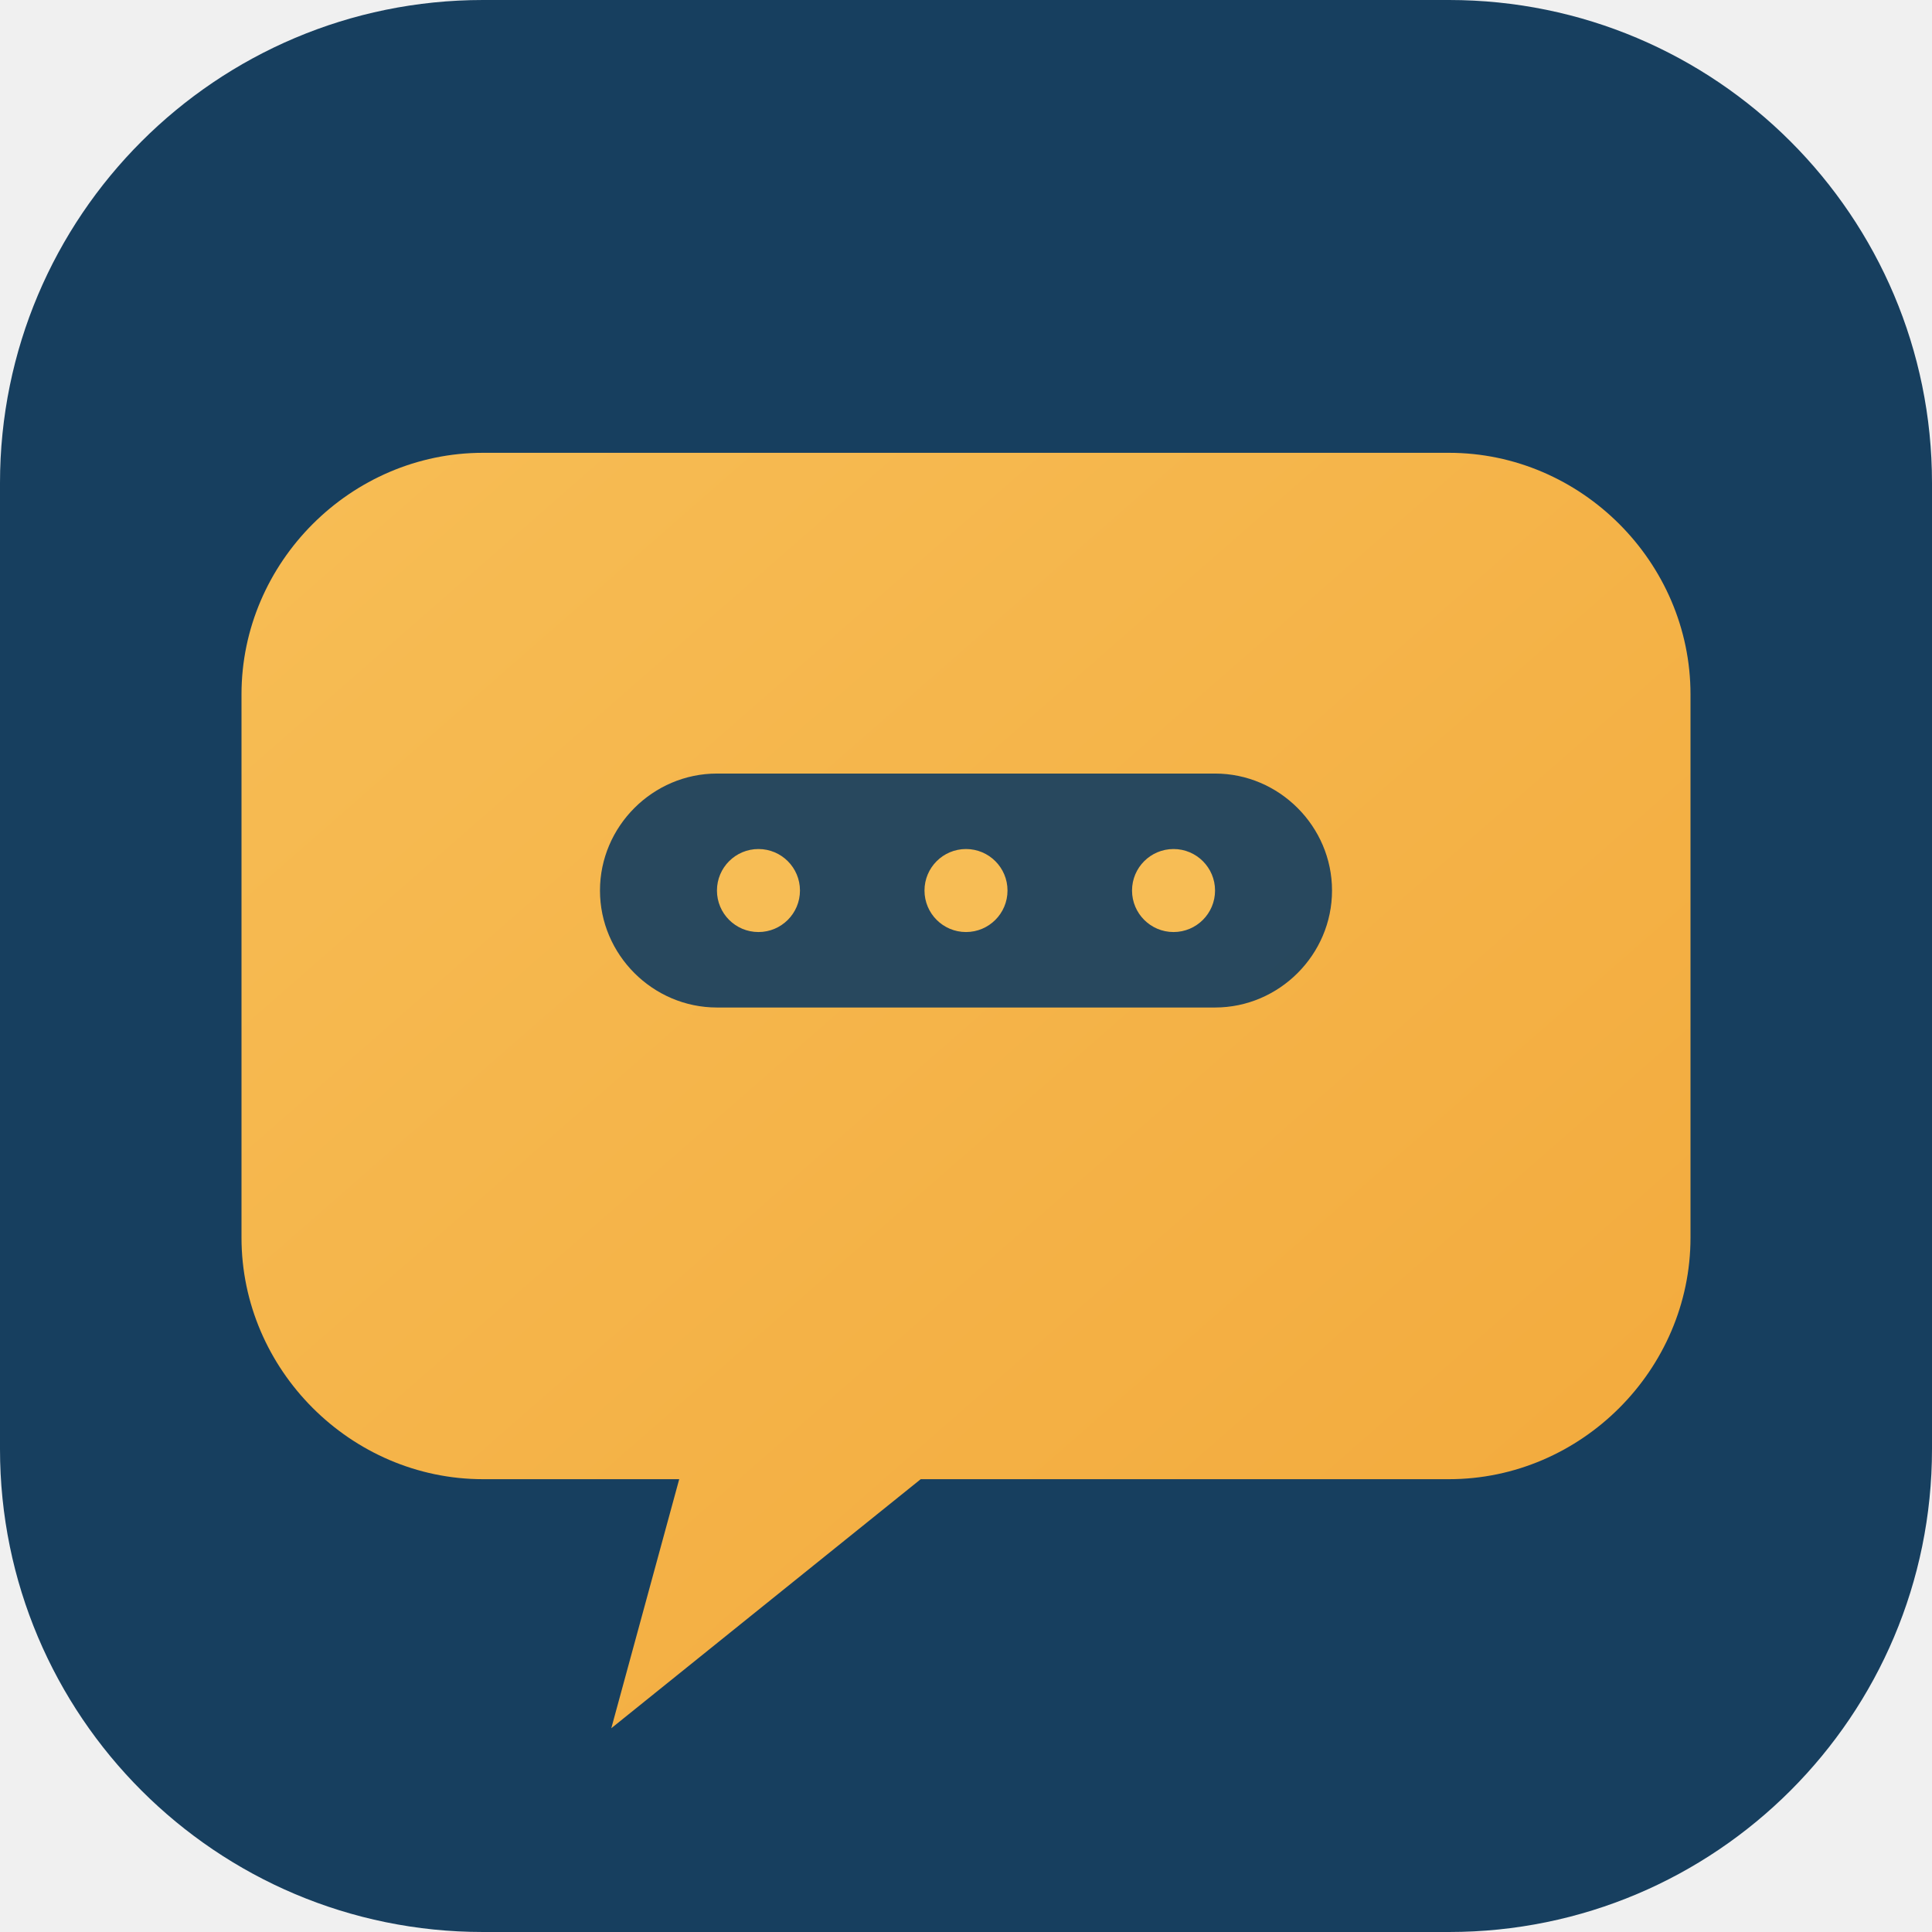
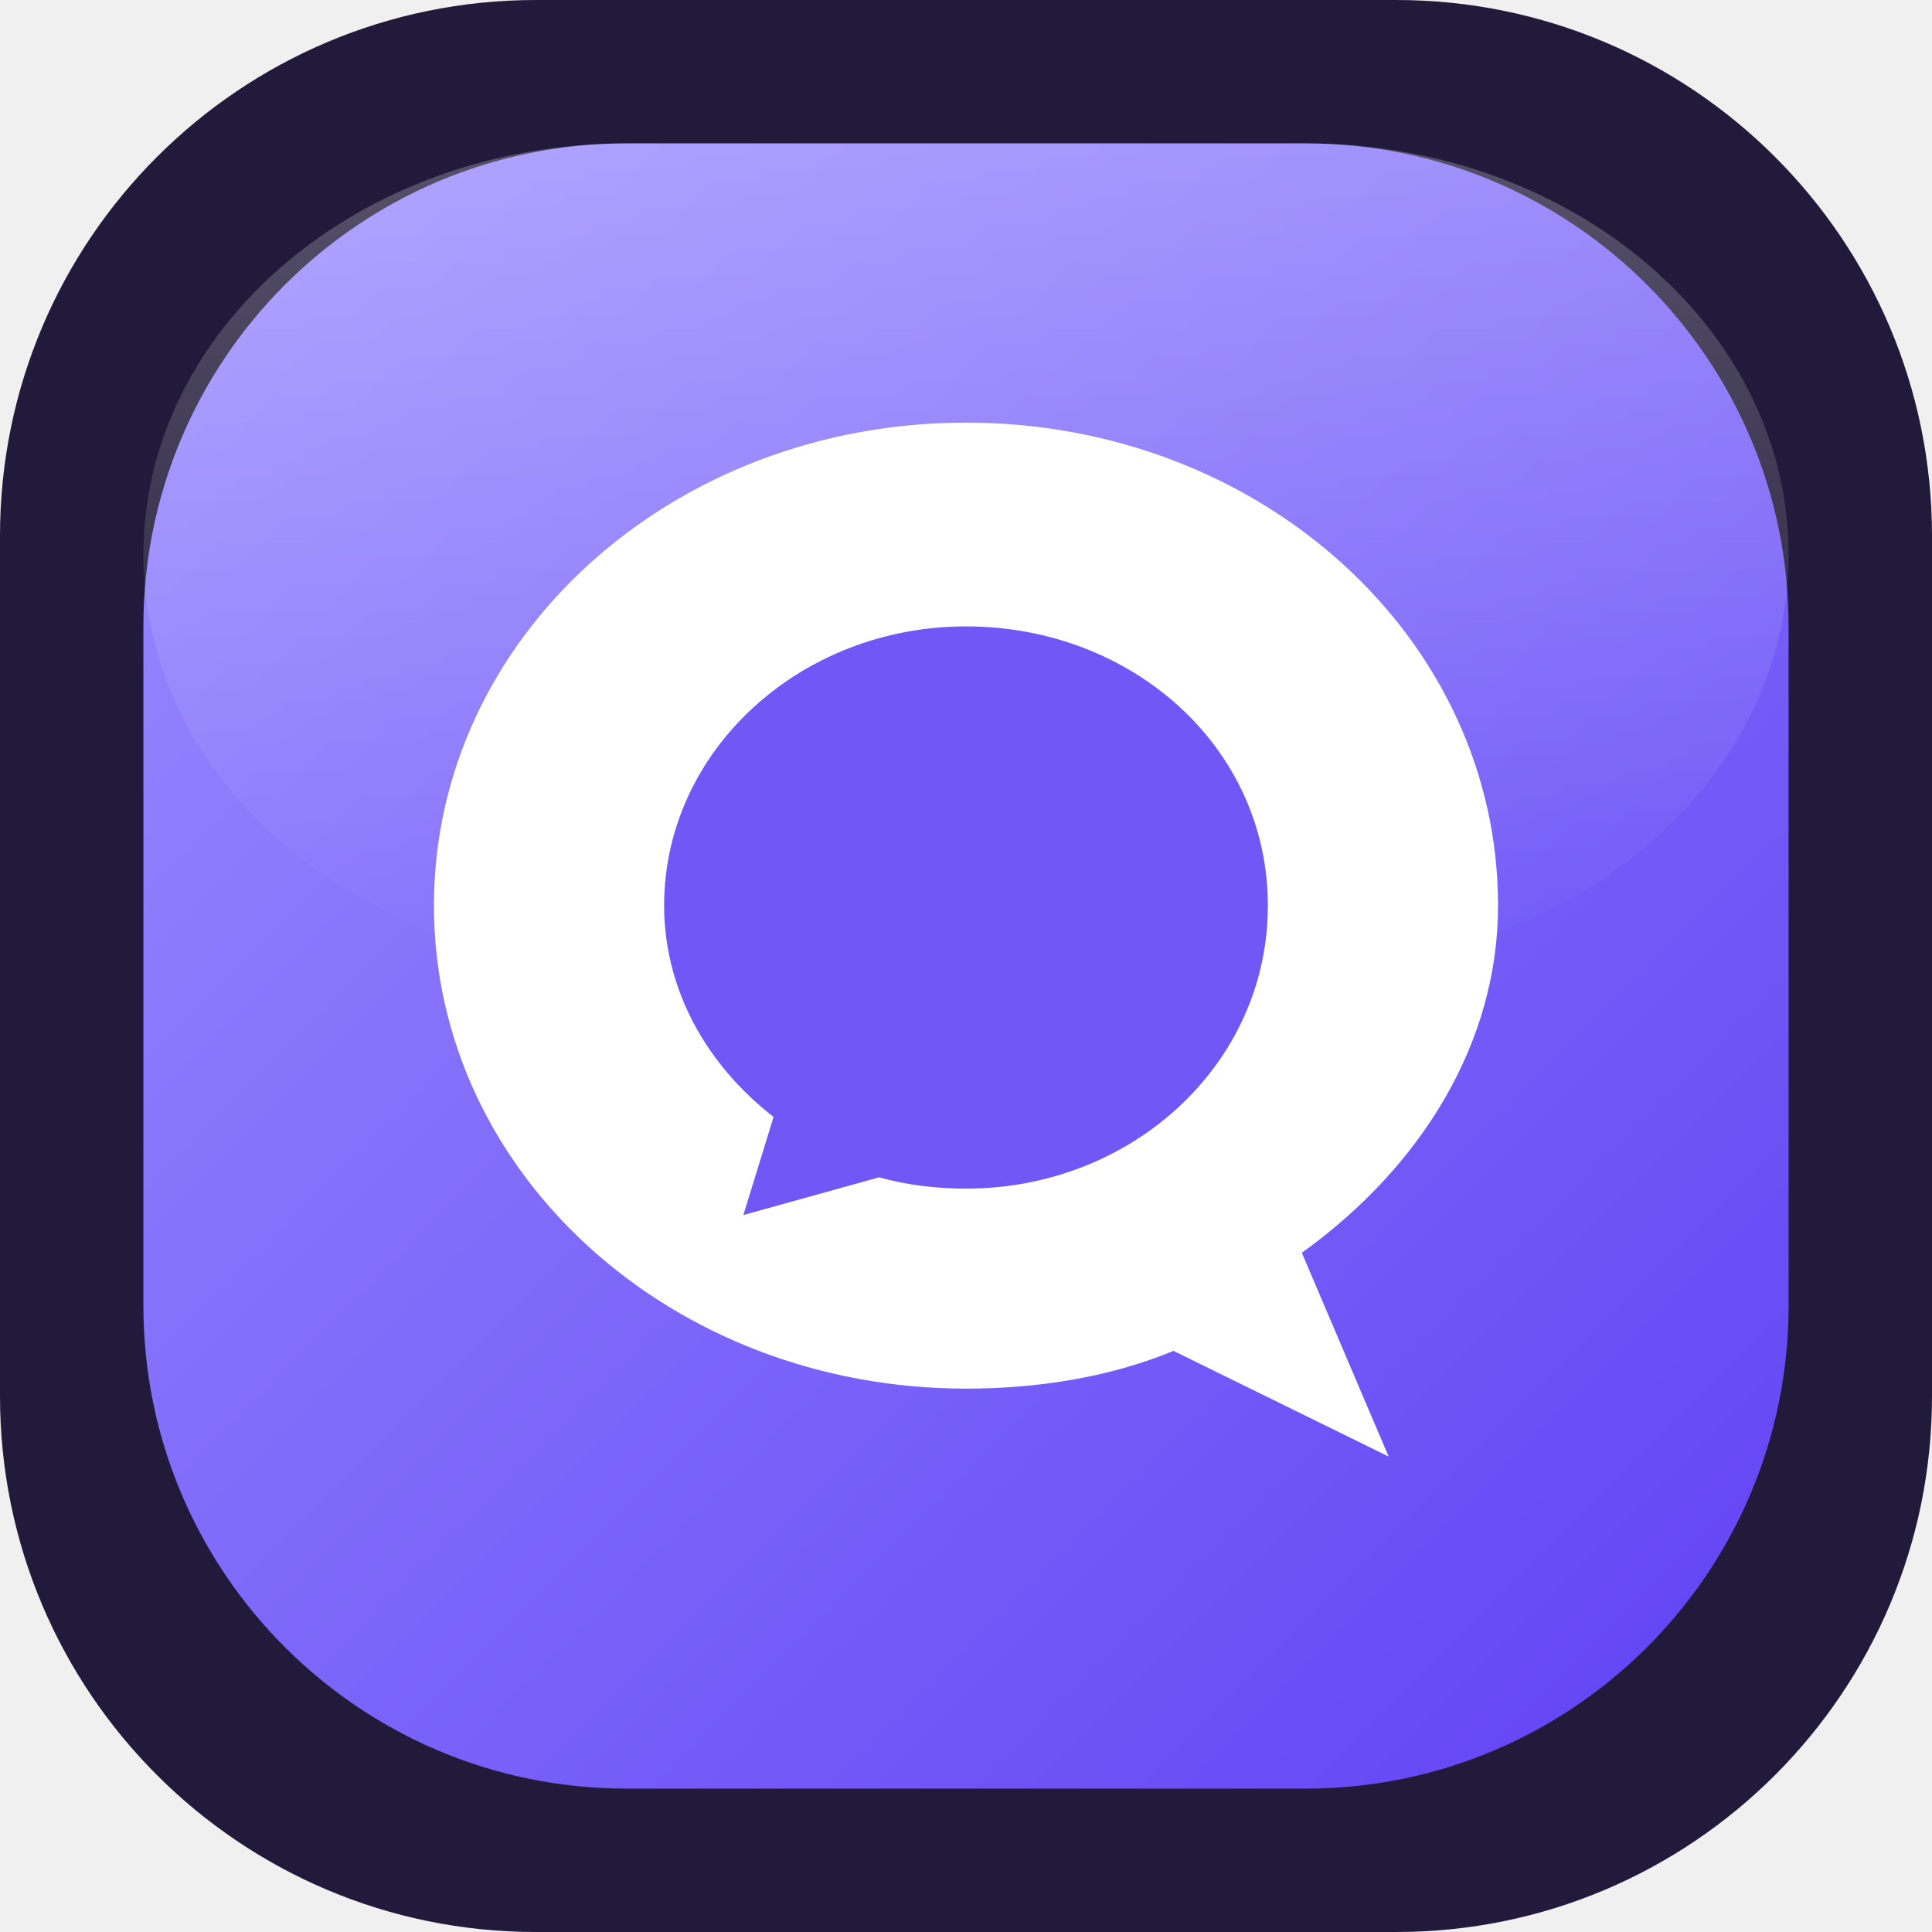
<svg xmlns="http://www.w3.org/2000/svg" width="192" height="192" viewBox="0 0 512 512">
  <defs>
-     <linearGradient id="g" x1="0" y1="0" x2="1" y2="1">
-       <stop offset="0" stop-color="#f7bd55" />
-       <stop offset="1" stop-color="#f2a93b" />
+     <linearGradient id="bg" x1="0" y1="0" x2="1" y2="1">
+       <stop offset="0" stop-color="#9B8CFF" />
+       <stop offset="1" stop-color="#6042F4" />
+     </linearGradient>
+     <linearGradient id="shine" x1="0" y1="0" x2="0" y2="1">
+       <stop offset="0" stop-color="#FFFFFF" stop-opacity=".24" />
+       <stop offset="1" stop-color="#FFFFFF" stop-opacity="0" />
    </linearGradient>
  </defs>
-   <rect width="512" height="512" rx="128" fill="#173f5f" />
-   <path d="M128 120h256c35 0 64 29 64 64v144c0 35-29 64-64 64H244l-82 66 18-66h-52c-35 0-64-29-64-64V184c0-35 29-64 64-64Z" fill="url(#g)" />
-   <path d="M190 205h132c17 0 31 14 31 31v0c0 17-14 31-31 31H190c-17 0-31-14-31-31v0c0-17 14-31 31-31Z" fill="#173f5f" opacity=".92" />
-   <circle cx="201" cy="236" r="11" fill="#f7bd55" />
-   <circle cx="256" cy="236" r="11" fill="#f7bd55" />
-   <circle cx="311" cy="236" r="11" fill="#f7bd55" />
+   <rect width="512" height="512" rx="142" fill="#211A3A" />
+   <rect x="38" y="38" width="436" height="436" rx="128" fill="url(#bg)" />
+   <rect x="38" y="38" width="436" height="218" rx="128" fill="url(#shine)" />
+   <path d="M256 112c-78 0-141 57-141 128 0 71 63 128 141 128 19 0 38-3 55-10l57 28-23-54c32-23 52-56 52-92 0-71-63-128-141-128Z" fill="#FFFFFF" />
+   <path d="M256 166c-44 0-80 33-80 74 0 22 11 42 29 56l-8 26 36-10c7 2 15 3 23 3 44 0 80-33 80-75s-36-74-80-74Z" fill="#7158F6" />
</svg>
